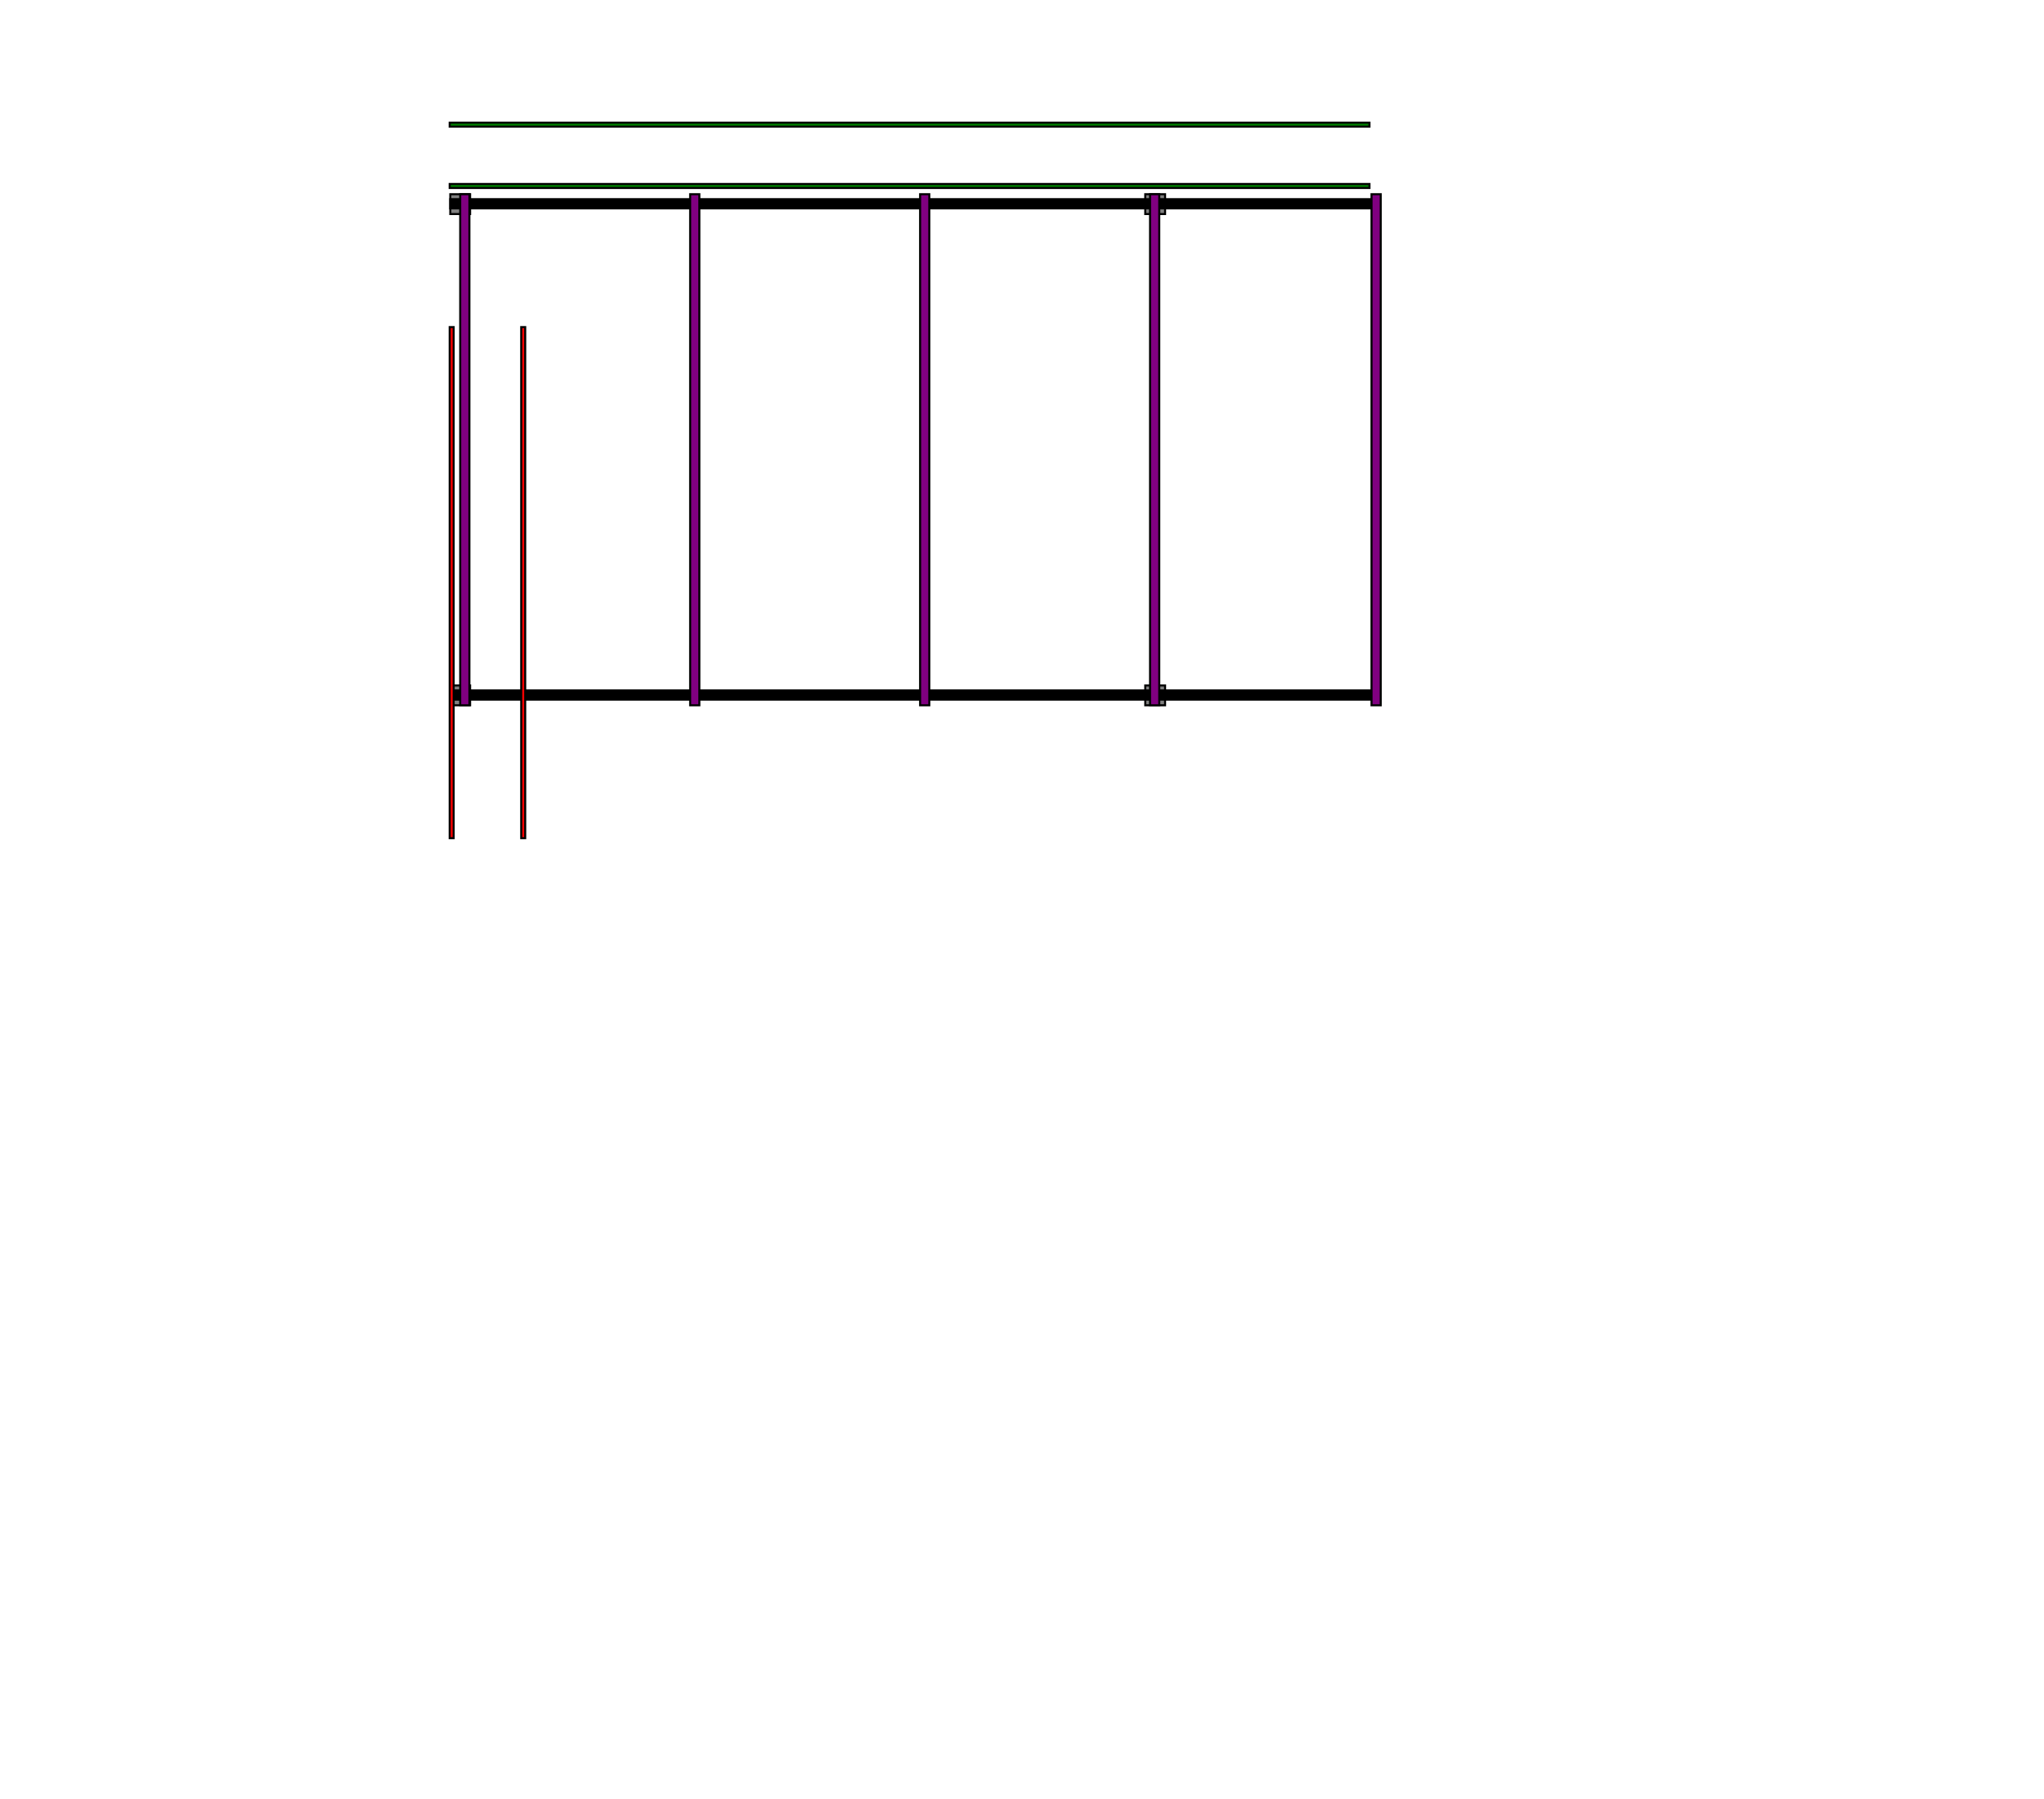
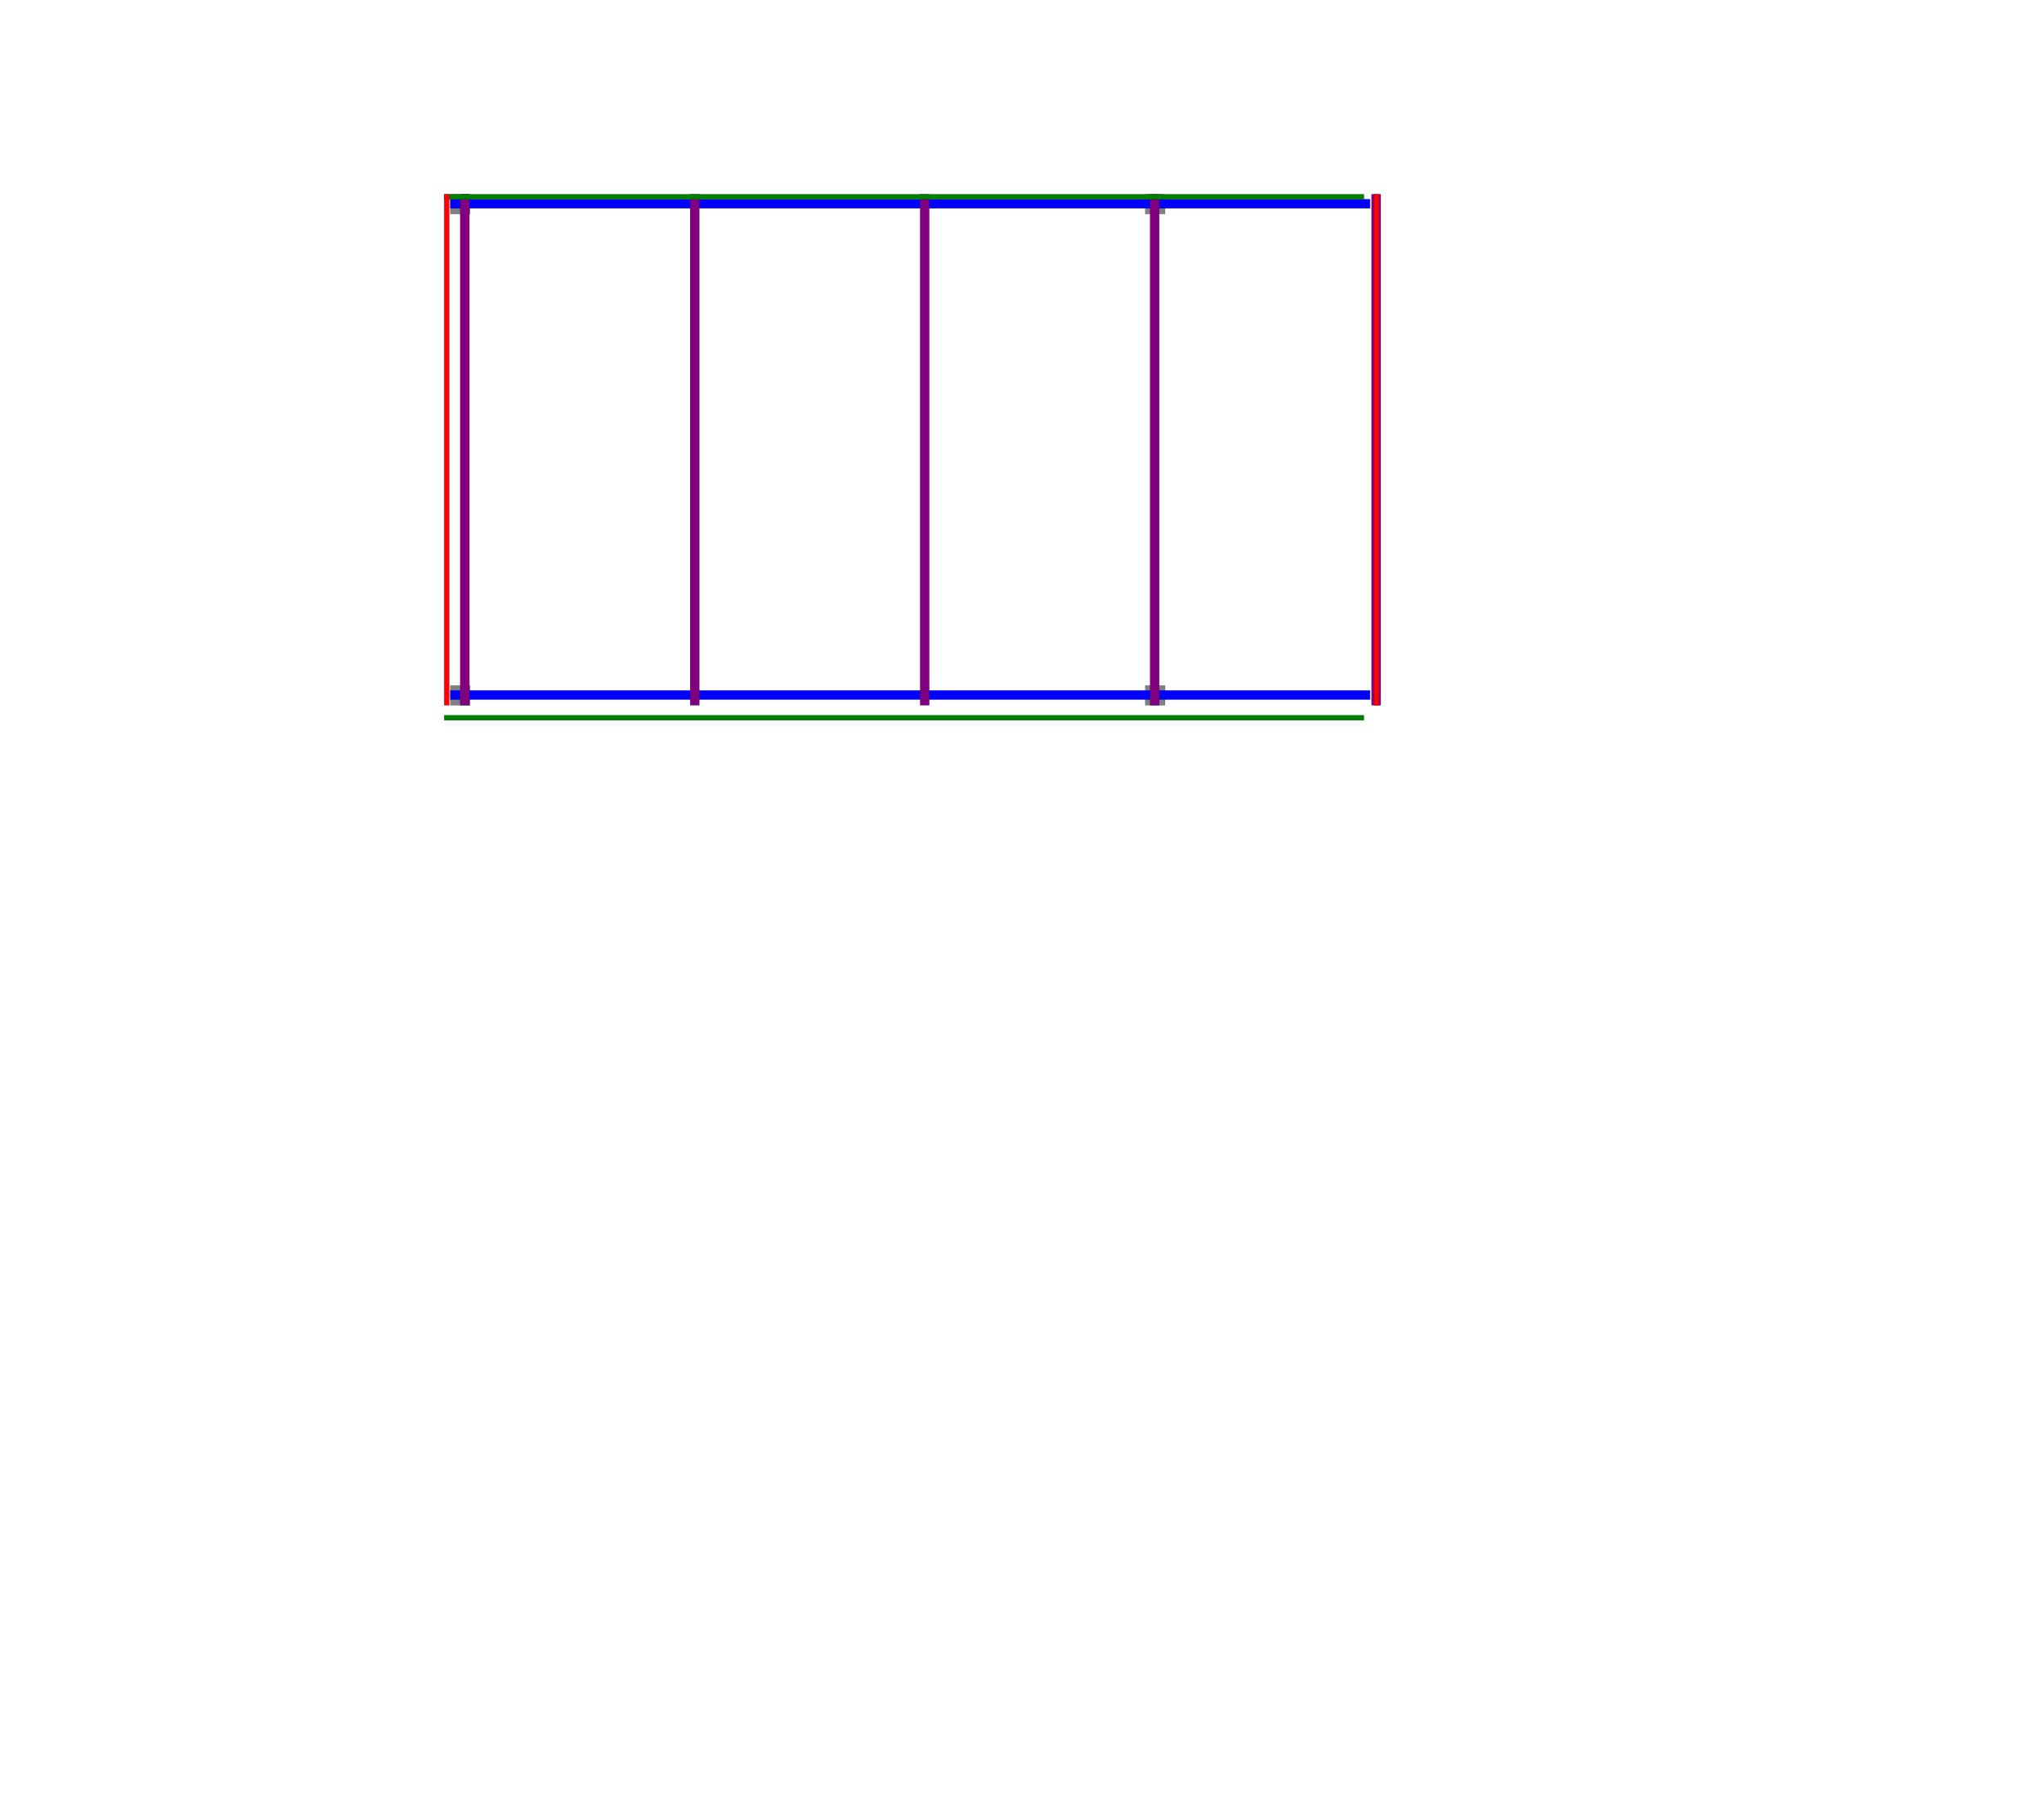
<svg xmlns="http://www.w3.org/2000/svg" version="1.1" x="1" y="80" viewBox="0 0 1000 880" width="100%" preserveAspectRatio="xMinYMin">
-   <rect x="220.3" y="95" height="9.7" width="9.7" style="stroke-width:1px; stroke:#000000; fill:grey" />
- "<rect x="220.3" y="335.3" height="9.7" width="9.7" style="stroke-width:1px; stroke:#000000; fill:grey" />
- "<rect x="560.3" y="95" height="9.7" width="9.7" style="stroke-width:1px; stroke:#000000; fill:grey" />
- "<rect x="560.3" y="335.3" height="9.7" width="9.7" style="stroke-width:1px; stroke:#000000; fill:grey" />
- "<rect x="220.3" y="97.425" height="4.5" width="450" style="stroke-width:1px; stroke:#000000; fill:lightgray:" />
- "<rect x="220.3" y="337.725" height="4.5" width="450" style="stroke-width:1px; stroke:#000000; fill:lightgray:" />
- "<rect x="225.15" y="95" height="250" width="4.5" style="stroke-width:1px; stroke:#000000; fill:purple;" />
- "<rect x="337.65" y="95" height="250" width="4.5" style="stroke-width:1px; stroke:#000000; fill:purple;" />
- "<rect x="450.15" y="95" height="250" width="4.5" style="stroke-width:1px; stroke:#000000; fill:purple;" />
- "<rect x="562.65" y="95" height="250" width="4.5" style="stroke-width:1px; stroke:#000000; fill:purple;" />
- "<rect x="671" y="95" height="250" width="4.5" style="stroke-width:1px; stroke:#000000; fill:purple;" />
- "<rect x="220" y="60" height="1.95" width="450" style="stroke-width:1px; stroke:#000000; fill:green" />
- "<rect x="220" y="90" height="1.95" width="450" style="stroke-width:1px; stroke:#000000; fill:green" />
- "<rect x="220" y="160" height="250" width="1.95" style="stroke-width:1px; stroke:#000000; fill:red" />
- "<rect x="255" y="160" height="250" width="1.95" style="stroke-width:1px; stroke:#000000; fill:red" />
+   <rect x="220.3" y="95" height="9.7" width="9.7" style="stroke-width:0.05px; stroke:#000000; fill:grey" />
+ "<rect x="220.3" y="335.3" height="9.7" width="9.7" style="stroke-width:0.05px; stroke:#000000; fill:grey" />
+ "<rect x="560.3" y="95" height="9.7" width="9.7" style="stroke-width:0.05px; stroke:#000000; fill:grey" />
+ "<rect x="560.3" y="335.3" height="9.7" width="9.7" style="stroke-width:0.05px; stroke:#000000; fill:grey" />
+ "<rect x="220.3" y="97.425" height="4.5" width="450" style="stroke-width:0.05px; stroke:#000000; fill:blue;" />
+ "<rect x="220.3" y="337.725" height="4.5" width="450" style="stroke-width:0.05px; stroke:#000000; fill:blue;" />
+ "<rect x="225.15" y="95" height="250" width="4.5" style="stroke-width:0.05px; stroke:#000000; fill:purple;" />
+ "<rect x="337.65" y="95" height="250" width="4.5" style="stroke-width:0.05px; stroke:#000000; fill:purple;" />
+ "<rect x="450.15" y="95" height="250" width="4.5" style="stroke-width:0.05px; stroke:#000000; fill:purple;" />
+ "<rect x="562.65" y="95" height="250" width="4.5" style="stroke-width:0.05px; stroke:#000000; fill:purple;" />
+ "<rect x="671" y="95" height="250" width="4.5" style="stroke-width:0.05px; stroke:#000000; fill:purple;" />
+ "<rect x="217.3" y="95" height="2.5" width="450" style="stroke-width:0.05px; stroke:#000000; fill:green" />
+ "<rect x="217.3" y="349.85" height="2.5" width="450" style="stroke-width:0.05px; stroke:#000000; fill:green" />
+ "<rect x="217.3" y="95" height="250" width="2.5" style="stroke-width:0.05px; stroke:#000000; fill:red" />
+ "<rect x="672.15" y="95" height="250" width="2.5" style="stroke-width:0.05px; stroke:#000000; fill:red" />
"</svg>
